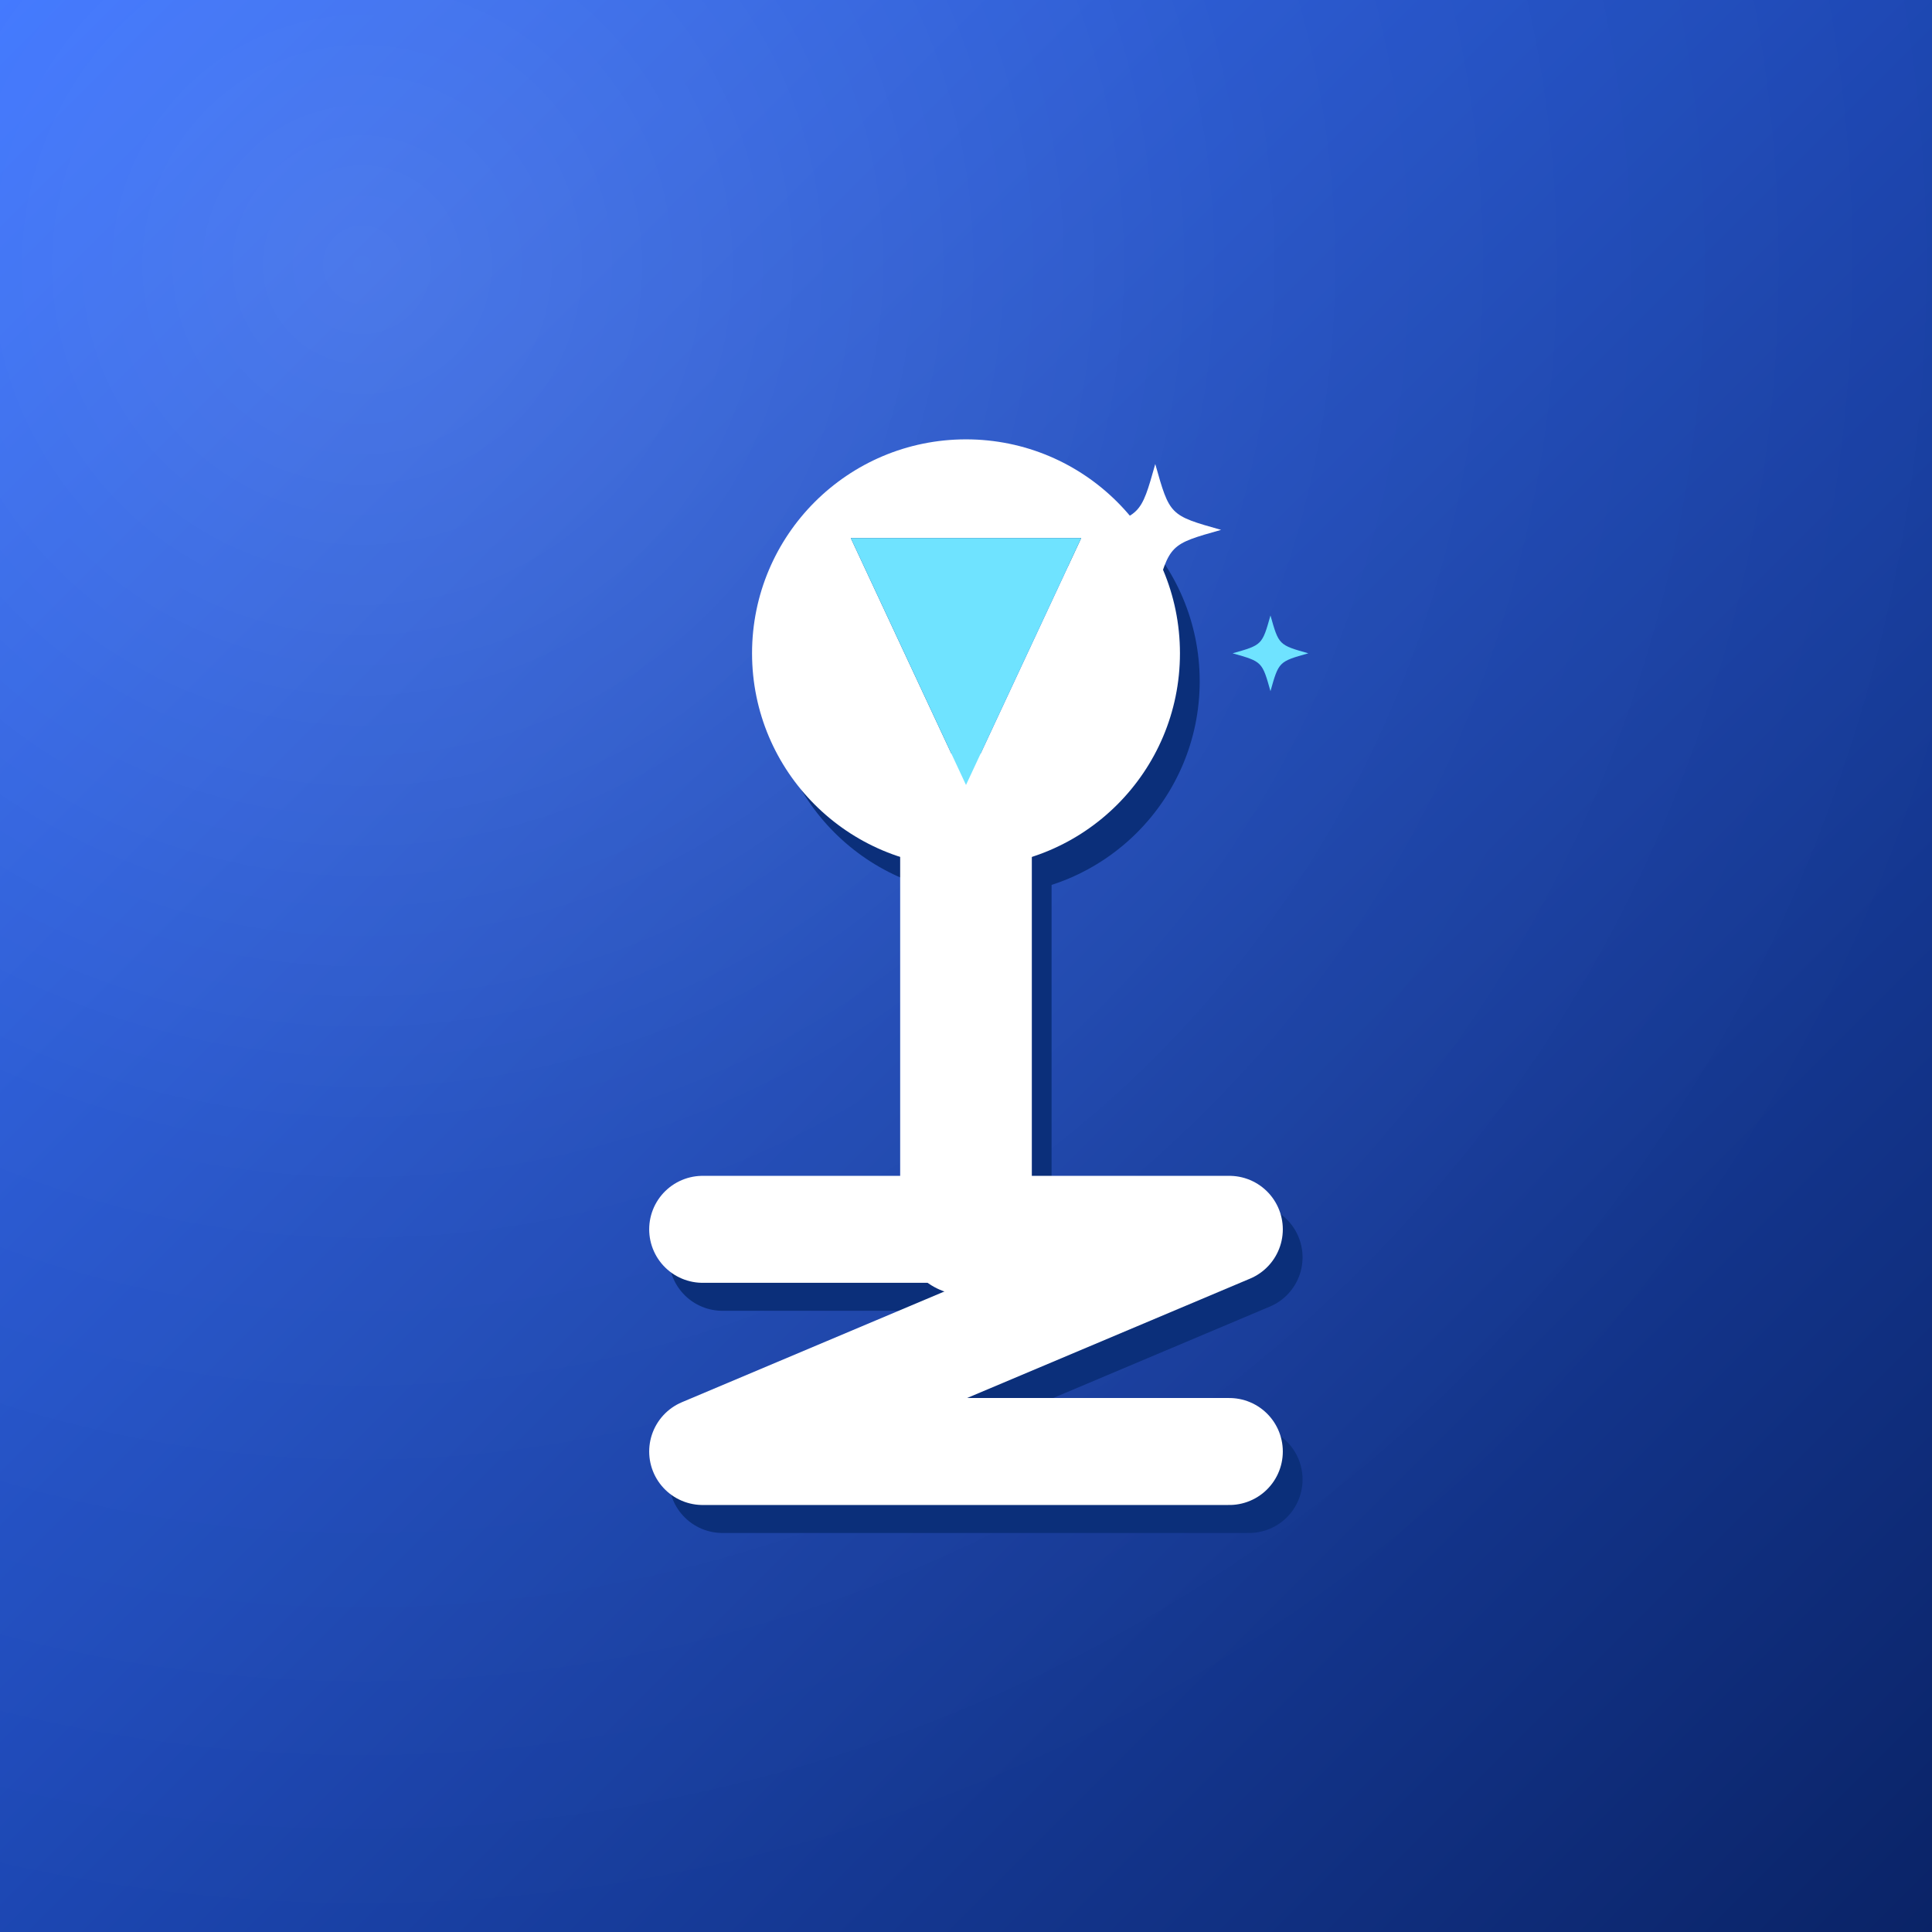
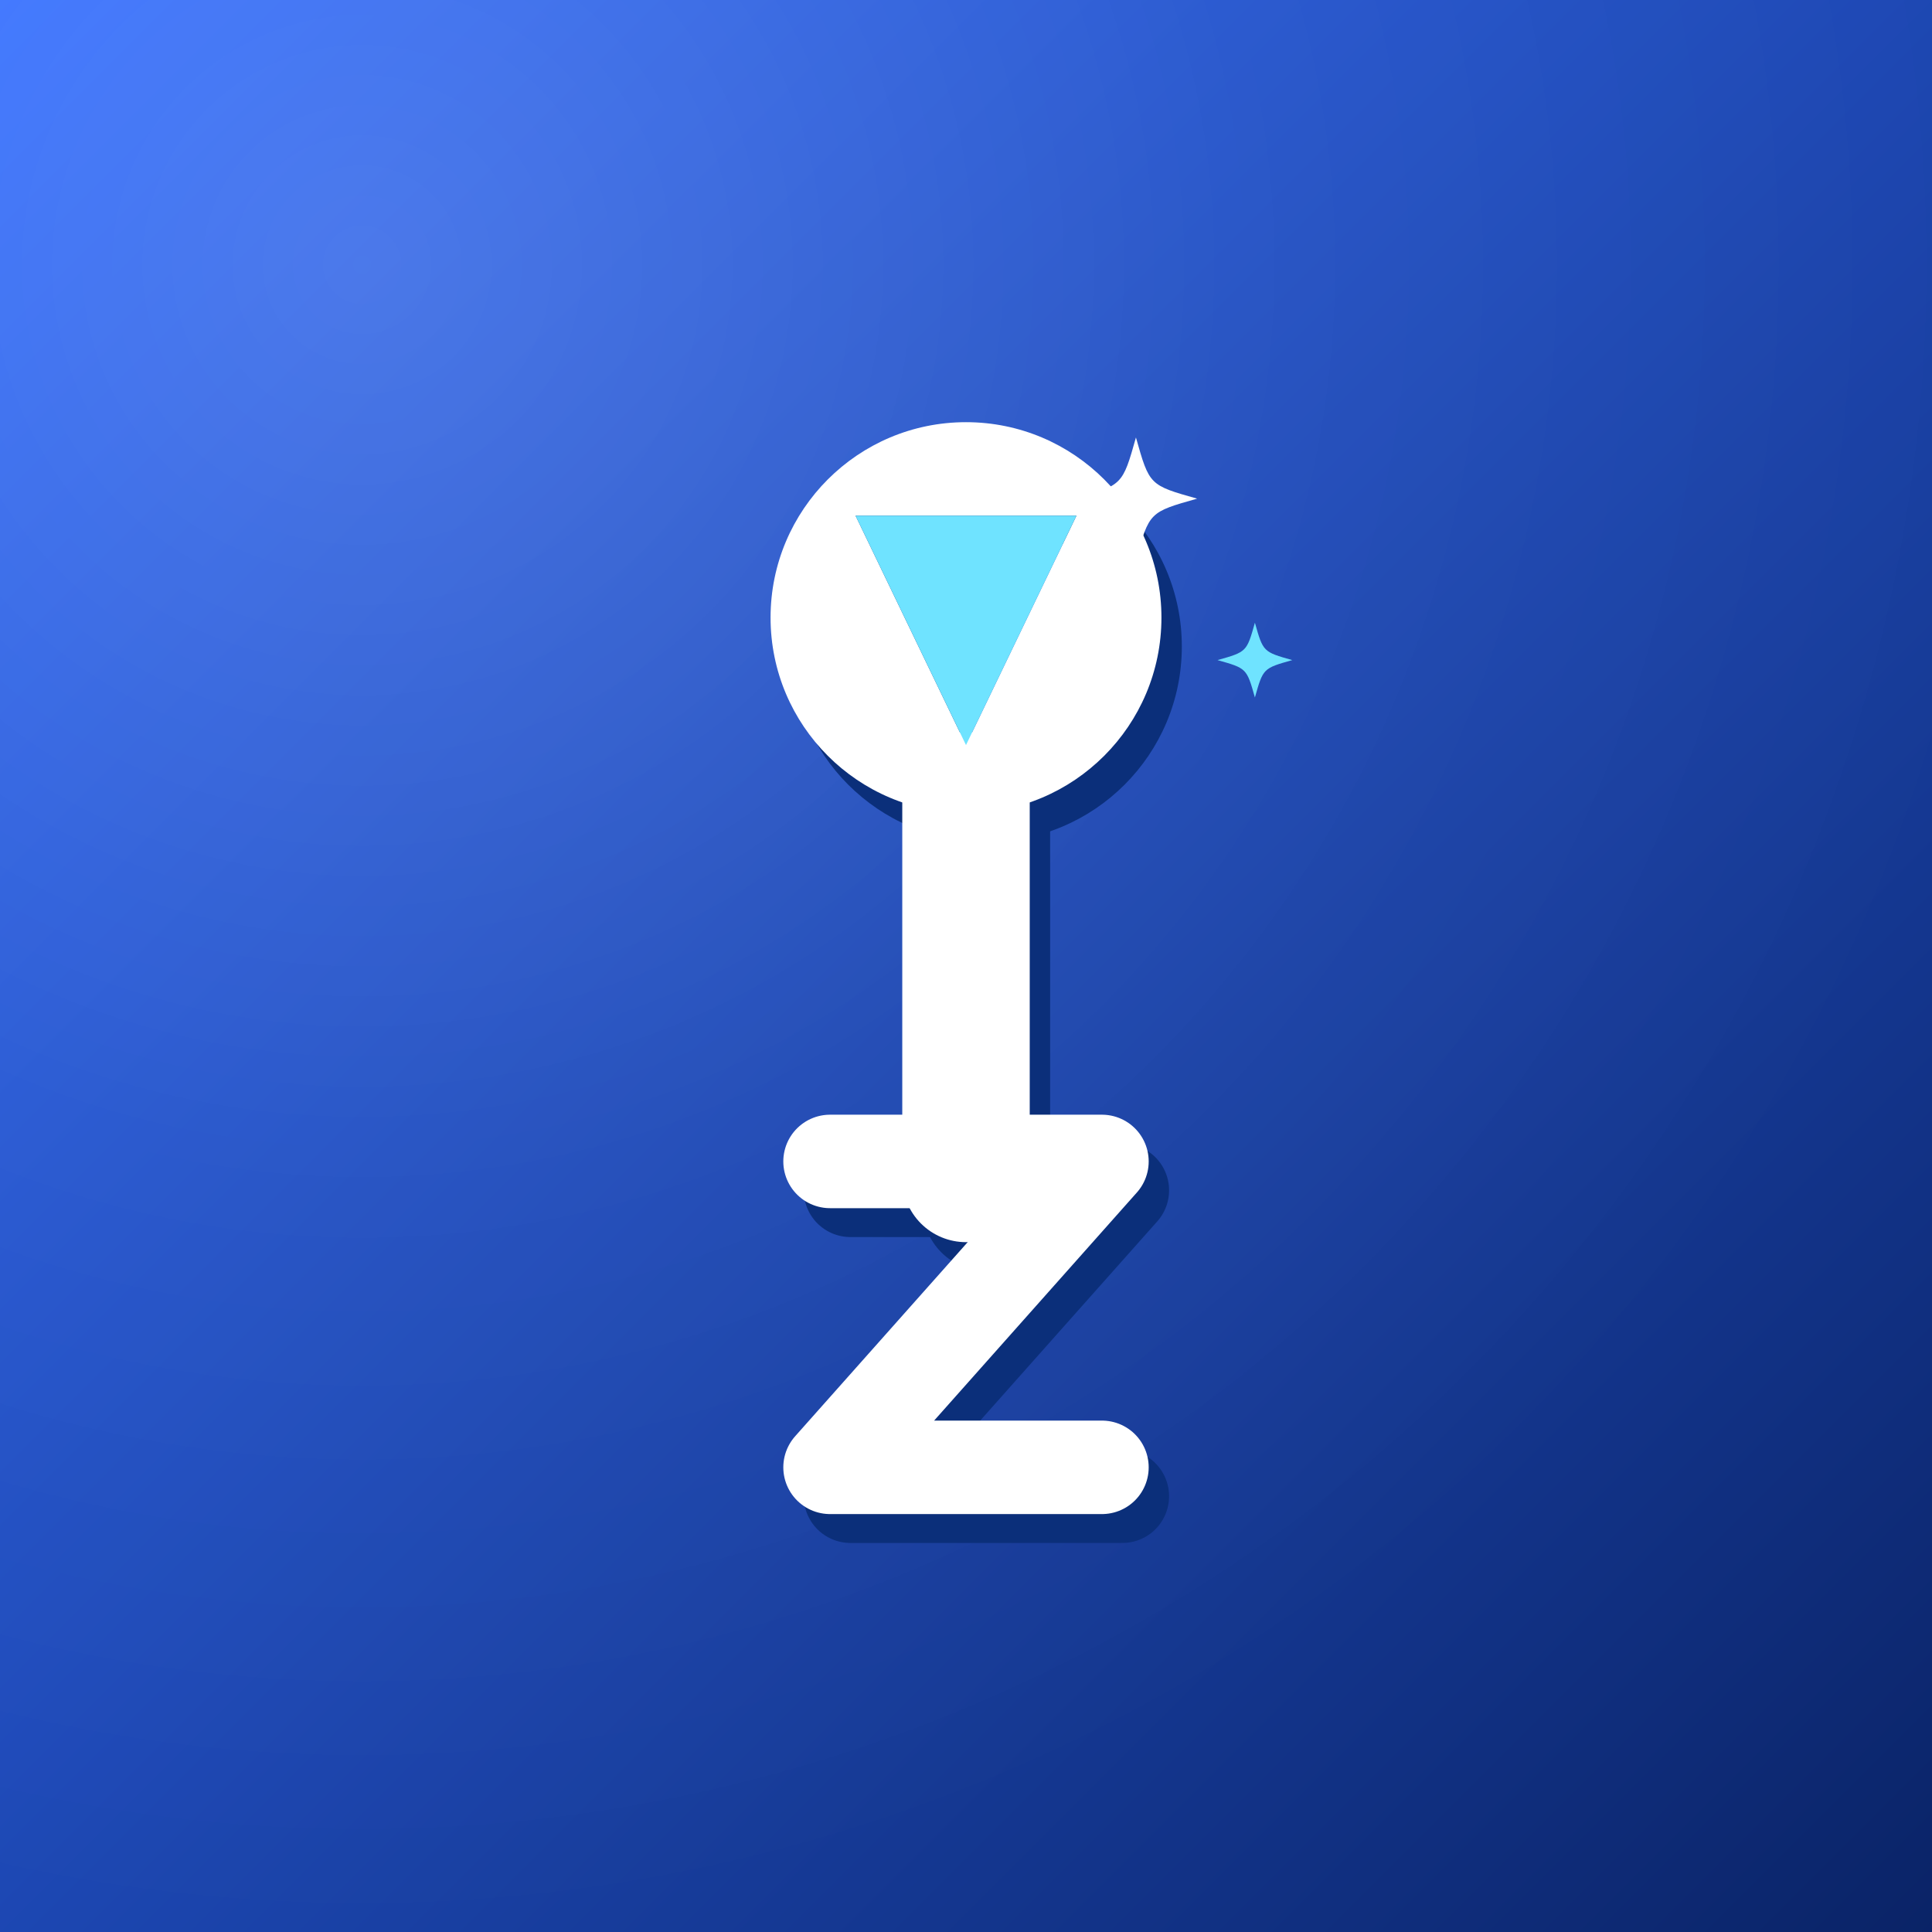
<svg xmlns="http://www.w3.org/2000/svg" width="108" height="108" viewBox="0 0 108 108">
  <defs>
    <linearGradient id="bg" x1="0" y1="0" x2="1" y2="1">
      <stop offset="0" stop-color="#2F6BFF" />
      <stop offset="1" stop-color="#0A2366" />
    </linearGradient>
    <radialGradient id="glow" cx="0.19" cy="0.14" r="0.86">
      <stop offset="0" stop-color="#fff" stop-opacity="0.16" />
      <stop offset="0.55" stop-color="#fff" stop-opacity="0.04" />
      <stop offset="1" stop-color="#fff" stop-opacity="0" />
    </radialGradient>
    <clipPath id="mask">
      <rect x="0" y="0" width="108" height="108" />
    </clipPath>
  </defs>
  <g clip-path="url(#mask)">
    <rect width="108" height="108" fill="url(#bg)" />
    <rect width="108" height="108" fill="url(#glow)" />
-     <g transform="translate(4.32,4.32) scale(0.92)">
+     <g transform="translate(2.7,2.7) scale(0.95)">
      <g transform="translate(1.2,1.7)" fill="#0B2F7A" stroke="#0B2F7A">
-         <path d="M41.0,35.0 a13.0,13.0 0 1,0 26.0,0 a13.0,13.0 0 1,0 -26.0,0 Z M47.0,28.0 L61.0,28.0 L54.0,43.0 Z" fill-rule="evenodd" stroke="none" />
-         <path d="M54.0,45.0 L54.0,70.0" fill="none" stroke-width="8.0" stroke-linecap="round" />
-         <path d="M38.0,70.0 L70.0,70.0 L38.0,83.5 L70.0,83.5" fill="none" stroke-width="6.5" stroke-linecap="round" stroke-linejoin="round" />
+         <path d="M42.5,33.5 a11.5,11.5 0 1,0 23.0,0 a11.5,11.5 0 1,0 -23.0,0 Z M47.5,27.5 L60.5,27.5 L54.0,41.0 Z" fill-rule="evenodd" stroke="none" />
+         <path d="M54.0,44.0 L54.0,66.5" fill="none" stroke-width="7.5" stroke-linecap="round" />
+         <path d="M46.0,65.5 L62.0,65.5 L46.0,83.5 L62.0,83.5" fill="none" stroke-width="5.5" stroke-linecap="round" stroke-linejoin="round" />
      </g>
      <g fill="#FFFFFF" stroke="#FFFFFF">
-         <path d="M41.0,35.0 a13.0,13.0 0 1,0 26.0,0 a13.0,13.0 0 1,0 -26.0,0 Z M47.0,28.0 L61.0,28.0 L54.0,43.0 Z" fill-rule="evenodd" stroke="none" />
-         <path d="M54.0,45.0 L54.0,70.0" fill="none" stroke-width="8.0" stroke-linecap="round" />
-         <path d="M38.0,70.0 L70.0,70.0 L38.0,83.5 L70.0,83.5" fill="none" stroke-width="6.5" stroke-linecap="round" stroke-linejoin="round" />
+         <path d="M42.5,33.5 a11.5,11.5 0 1,0 23.0,0 a11.5,11.5 0 1,0 -23.0,0 Z M47.5,27.5 L60.5,27.5 L54.0,41.0 Z" fill-rule="evenodd" stroke="none" />
+         <path d="M54.0,44.0 L54.0,66.5" fill="none" stroke-width="7.5" stroke-linecap="round" />
+         <path d="M46.0,65.5 L62.0,65.5 L46.0,83.5 L62.0,83.5" fill="none" stroke-width="5.5" stroke-linecap="round" stroke-linejoin="round" />
      </g>
-       <path d="M47.0,28.0 L61.0,28.0 L54.0,43.0 Z" fill="#6FE3FF" />
-       <path d="M65.5,23.5 C66.38,26.62 66.38,26.62 69.5,27.5 C66.38,28.38 66.38,28.38 65.5,31.5 C64.62,28.38 64.62,28.38 61.5,27.5 C64.62,26.62 64.62,26.62 65.5,23.5 Z" fill="#FFFFFF" />
-       <path d="M72.5,32.7 C73.006,34.494 73.006,34.494 74.8,35.0 C73.006,35.506 73.006,35.506 72.5,37.3 C71.994,35.506 71.994,35.506 70.2,35.0 C71.994,34.494 71.994,34.494 72.5,32.7 Z" fill="#6FE3FF" />
+       <path d="M47.5,27.5 L60.5,27.5 L54.0,41.0 Z" fill="#6FE3FF" />
+       <path d="M64.0,22.9 C64.792,25.708 64.792,25.708 67.6,26.5 C64.792,27.292 64.792,27.292 64.0,30.1 C63.208,27.292 63.208,27.292 60.4,26.5 C63.208,25.708 63.208,25.708 64.0,22.9 Z" fill="#FFFFFF" />
+       <path d="M71.0,33.8 C71.484,35.516 71.484,35.516 73.2,36.0 C71.484,36.484 71.484,36.484 71.0,38.2 C70.516,36.484 70.516,36.484 68.8,36.0 C70.516,35.516 70.516,35.516 71.0,33.8 Z" fill="#6FE3FF" />
    </g>
  </g>
</svg>
